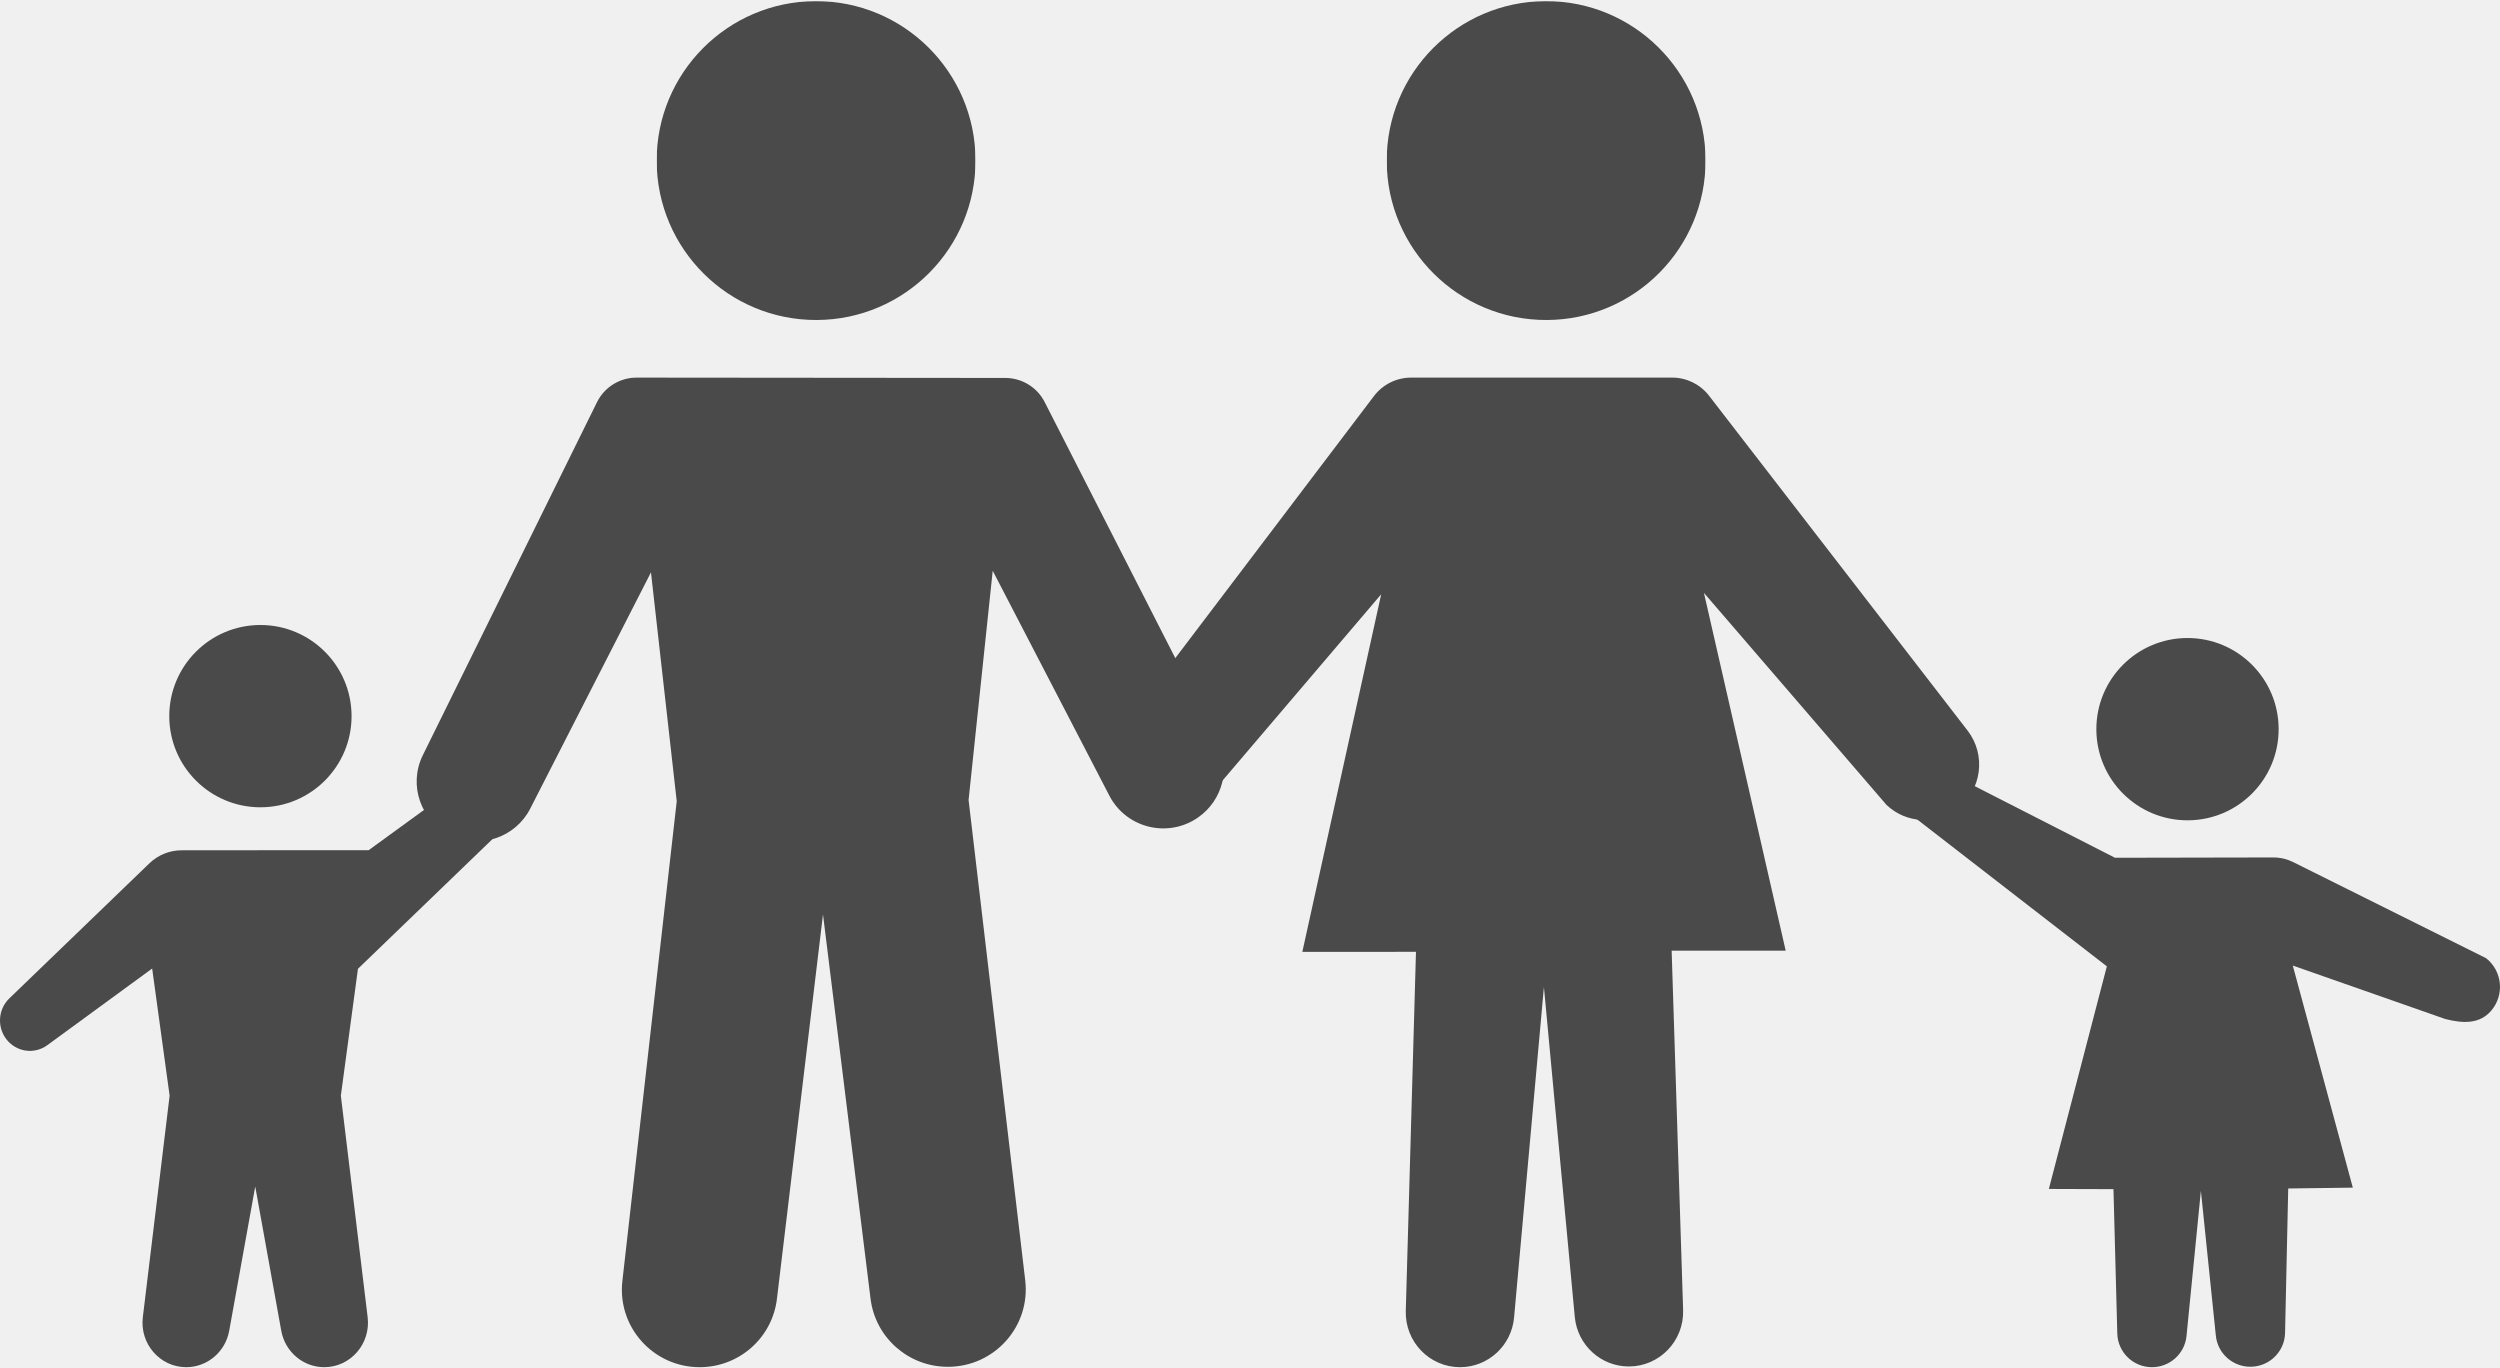
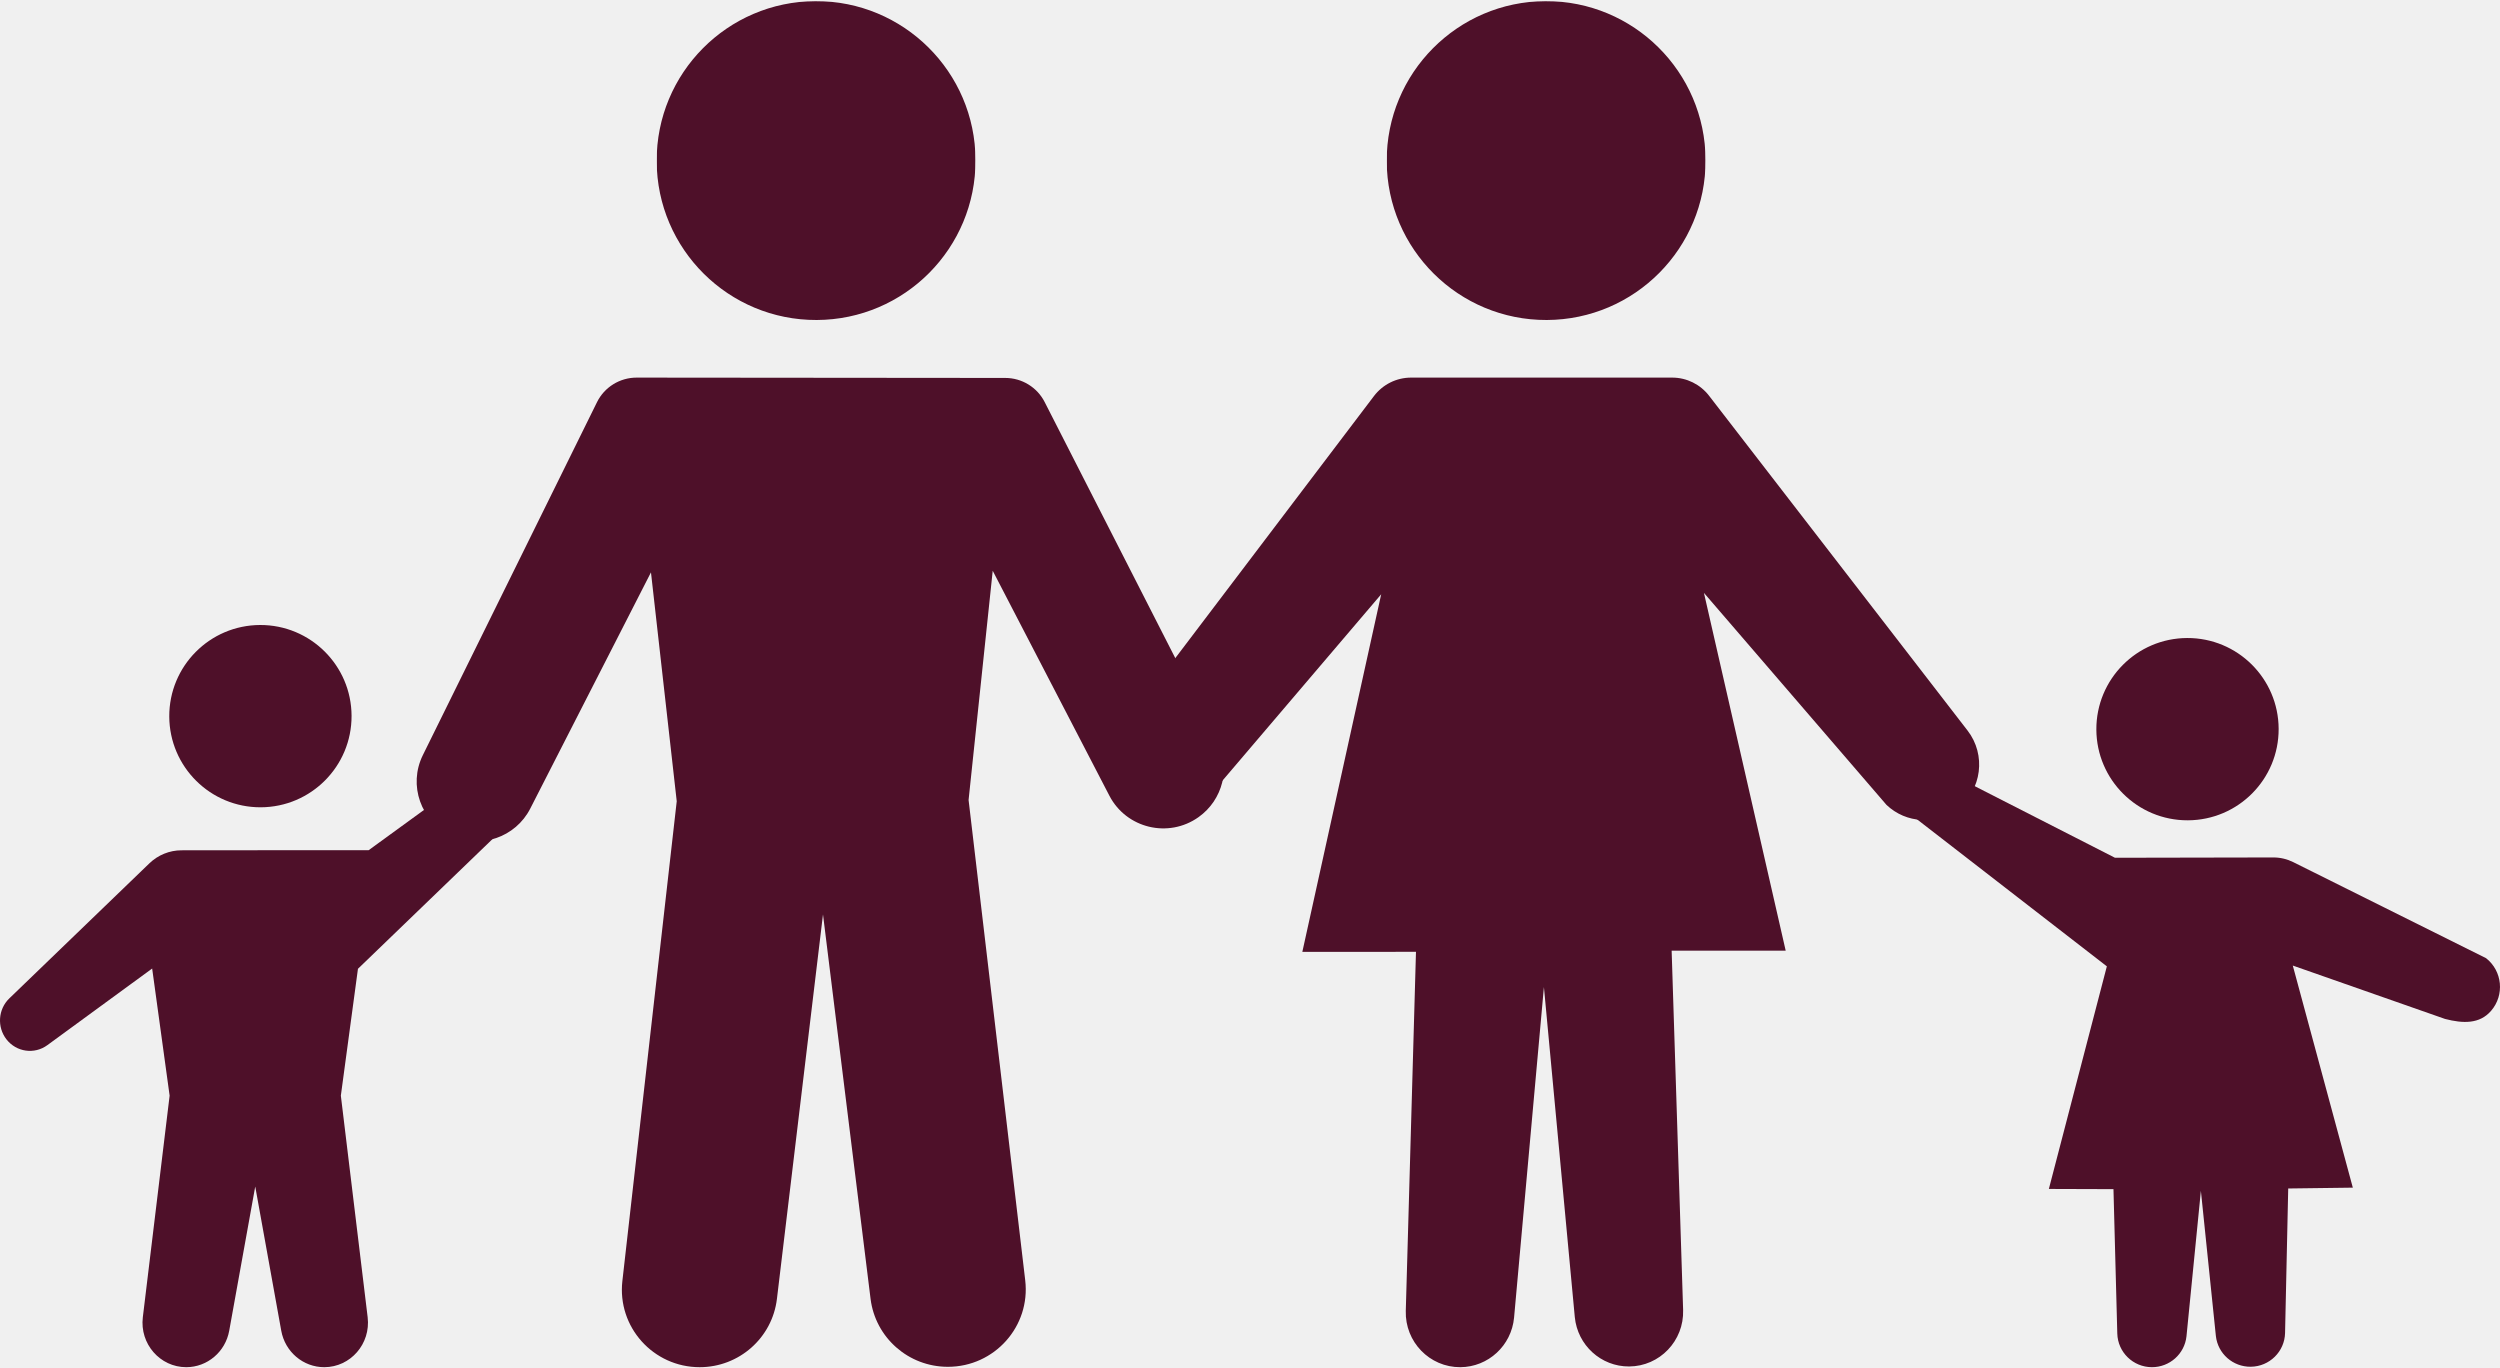
<svg xmlns="http://www.w3.org/2000/svg" xmlns:xlink="http://www.w3.org/1999/xlink" width="192px" height="105px" viewBox="0 0 192 105" version="1.1">
  <defs>
    <polygon id="path-1" points="0.432 0.087 24.92 0.087 24.92 24.576 0.432 24.576 0.432 0.087" />
    <polygon id="path-3" points="0.5 0.087 24.988 0.087 24.988 24.576 0.5 24.576 0.5 0.087" />
  </defs>
  <g id="home" stroke="none" stroke-width="1" fill="none" fill-rule="evenodd">
    <g id="Mobile-Portrait-Copy-2" transform="translate(-64, -1490)">
      <g id="ferien-für-alle" transform="translate(29, 1444)">
        <g id="ferien-fuer-alle" transform="translate(35, 46)">
-           <path d="M20.027,62 C23.893,61.985 27.015,58.84 27,54.973 C26.985,51.108 23.839,47.985 19.973,48 C16.107,48.015 12.985,51.161 13,55.027 C13.015,58.893 16.161,62.015 20.027,62" id="Fill-1" fill="#4A4A4A" />
-           <path d="M26.177,84.146 L28.236,101.165 C28.481,103.202 26.92,104.999 24.903,105 C23.283,105 21.893,103.822 21.6,102.2 L19.602,91.125 L17.604,102.2 C17.311,103.822 15.921,105 14.301,105 L14.301,105 C12.285,104.999 10.723,103.202 10.969,101.165 L13.027,84.146 L11.686,74.383 L3.635,80.269 C2.64,80.997 1.257,80.8 0.497,79.823 C-0.242,78.874 -0.147,77.508 0.717,76.675 L11.472,66.305 C12.138,65.663 13.021,65.304 13.938,65.303 L19.602,65.298 L28.313,65.294 L36.365,59.439 C37.361,58.711 38.742,58.908 39.504,59.886 C40.242,60.834 40.146,62.2 39.284,63.033 L27.491,74.403 L26.177,84.146 Z" id="Fill-3" fill="#4A4A4A" />
-           <path d="M32.474,57.996 L45.849,30.888 C46.42,29.731 47.603,28.998 48.898,29 L77.207,29.026 C78.483,29.028 79.651,29.742 80.229,30.875 L93.495,56.881 C94.538,58.927 93.923,61.425 92.047,62.757 C89.737,64.398 86.503,63.621 85.201,61.11 L76.241,43.836 L74.387,61.44 L78.737,98.327 C79.154,101.865 76.377,104.972 72.8,104.971 L72.786,104.971 C69.77,104.969 67.228,102.729 66.859,99.748 L63.206,70.23 L59.668,99.755 C59.31,102.747 56.762,105 53.735,105 C50.169,105 47.398,101.911 47.798,98.383 L51.973,61.535 L49.994,43.957 L40.722,62.102 C39.594,64.309 36.912,65.228 34.659,64.18 C32.32,63.091 31.335,60.303 32.474,57.996" id="Fill-5" fill="#4A4A4A" />
+           <path d="M20.027,62 C23.893,61.985 27.015,58.84 27,54.973 C26.985,51.108 23.839,47.985 19.973,48 C16.107,48.015 12.985,51.161 13,55.027 C13.015,58.893 16.161,62.015 20.027,62" id="Fill-1" fill="#4E1029" />
+           <path d="M26.177,84.146 L28.236,101.165 C28.481,103.202 26.92,104.999 24.903,105 C23.283,105 21.893,103.822 21.6,102.2 L19.602,91.125 L17.604,102.2 C17.311,103.822 15.921,105 14.301,105 L14.301,105 C12.285,104.999 10.723,103.202 10.969,101.165 L13.027,84.146 L11.686,74.383 L3.635,80.269 C2.64,80.997 1.257,80.8 0.497,79.823 C-0.242,78.874 -0.147,77.508 0.717,76.675 L11.472,66.305 C12.138,65.663 13.021,65.304 13.938,65.303 L19.602,65.298 L28.313,65.294 L36.365,59.439 C37.361,58.711 38.742,58.908 39.504,59.886 C40.242,60.834 40.146,62.2 39.284,63.033 L27.491,74.403 L26.177,84.146 Z" id="Fill-3" fill="#4E1029" />
+           <path d="M32.474,57.996 L45.849,30.888 C46.42,29.731 47.603,28.998 48.898,29 L77.207,29.026 C78.483,29.028 79.651,29.742 80.229,30.875 L93.495,56.881 C94.538,58.927 93.923,61.425 92.047,62.757 C89.737,64.398 86.503,63.621 85.201,61.11 L76.241,43.836 L74.387,61.44 L78.737,98.327 C79.154,101.865 76.377,104.972 72.8,104.971 L72.786,104.971 C69.77,104.969 67.228,102.729 66.859,99.748 L63.206,70.23 L59.668,99.755 C59.31,102.747 56.762,105 53.735,105 C50.169,105 47.398,101.911 47.798,98.383 L51.973,61.535 L49.994,43.957 L40.722,62.102 C39.594,64.309 36.912,65.228 34.659,64.18 C32.32,63.091 31.335,60.303 32.474,57.996" id="Fill-5" fill="#4E1029" />
          <g id="Group-9" transform="translate(50, 0)">
            <mask id="mask-2" fill="white">
              <use xlink:href="#path-1" />
            </mask>
            <g id="Clip-8" />
-             <path d="M24.92,12.285 C24.946,19.047 19.485,24.55 12.723,24.576 C5.96,24.602 0.458,19.141 0.432,12.379 C0.405,5.616 5.867,0.114 12.629,0.087 C19.391,0.061 24.894,5.523 24.92,12.285" id="Fill-7" fill="#4A4A4A" mask="url(#mask-2)" />
+             <path d="M24.92,12.285 C24.946,19.047 19.485,24.55 12.723,24.576 C5.96,24.602 0.458,19.141 0.432,12.379 C0.405,5.616 5.867,0.114 12.629,0.087 C19.391,0.061 24.894,5.523 24.92,12.285" id="Fill-7" fill="#4E1029" mask="url(#mask-2)" />
          </g>
          <g id="Group-12" transform="translate(106, 0)">
            <mask id="mask-4" fill="white">
              <use xlink:href="#path-3" />
            </mask>
            <g id="Clip-11" />
-             <path d="M24.988,12.285 C25.013,19.047 19.553,24.55 12.791,24.576 C6.028,24.602 0.525,19.141 0.5,12.379 C0.473,5.616 5.934,0.114 12.696,0.087 C19.459,0.061 24.962,5.523 24.988,12.285" id="Fill-10" fill="#4A4A4A" mask="url(#mask-4)" />
+             <path d="M24.988,12.285 C25.013,19.047 19.553,24.55 12.791,24.576 C6.028,24.602 0.525,19.141 0.5,12.379 C0.473,5.616 5.934,0.114 12.696,0.087 C19.459,0.061 24.962,5.523 24.988,12.285" id="Fill-10" fill="#4E1029" mask="url(#mask-4)" />
          </g>
-           <path d="M85.867,56.341 L105.518,30.42 C106.197,29.525 107.251,29 108.368,29 L128.427,29 C129.534,29 130.578,29.515 131.257,30.395 L151.111,56.11 C152.548,57.972 152.207,60.658 150.351,62.095 C148.708,63.366 146.393,63.25 144.886,61.819 L130.862,45.533 L137.141,73.012 L128.382,73.012 L129.264,100.612 C129.338,102.974 127.464,104.933 125.118,104.945 L125.115,104.945 C122.961,104.957 121.152,103.311 120.944,101.149 L118.573,75.808 L116.281,101.19 C116.082,103.341 114.296,104.988 112.153,105 C109.796,105.012 107.898,103.055 107.964,100.681 L108.747,73.1 L100.019,73.104 L106.076,45.64 L92.138,62.004 C90.643,63.442 88.334,63.577 86.685,62.323 L86.681,62.321 C84.81,60.9 84.445,58.217 85.867,56.341" id="Fill-13" fill="#4A4A4A" />
-           <path d="M147,58 L162.43,65.876 L174.591,65.852 C175.12,65.851 175.643,65.974 176.116,66.209 L190.929,73.587 C192.188,74.582 192.363,76.419 191.315,77.632 C190.436,78.65 189.166,78.614 187.781,78.255 L176.086,74.155 L180.697,91.211 L175.735,91.276 L175.493,102.372 C175.462,103.8 174.299,104.947 172.863,104.966 L172.863,104.966 C171.49,104.984 170.328,103.961 170.179,102.603 L169.028,91.458 L167.922,102.625 C167.78,103.978 166.631,105.004 165.263,105 C163.823,104.995 162.647,103.852 162.608,102.418 L162.314,91.327 L157.352,91.311 L161.806,74.215 L147,62.749 L147,58 Z" id="Fill-15" fill="#4A4A4A" />
-           <path d="M168.027,63 C171.893,62.985 175.015,59.84 175,55.973 C174.985,52.108 171.839,48.985 167.973,49 C164.107,49.015 160.985,52.161 161,56.027 C161.015,59.893 164.161,63.015 168.027,63" id="Fill-17" fill="#4A4A4A" />
+           <path d="M85.867,56.341 L105.518,30.42 C106.197,29.525 107.251,29 108.368,29 L128.427,29 C129.534,29 130.578,29.515 131.257,30.395 L151.111,56.11 C152.548,57.972 152.207,60.658 150.351,62.095 C148.708,63.366 146.393,63.25 144.886,61.819 L130.862,45.533 L137.141,73.012 L128.382,73.012 L129.264,100.612 C129.338,102.974 127.464,104.933 125.118,104.945 L125.115,104.945 C122.961,104.957 121.152,103.311 120.944,101.149 L118.573,75.808 L116.281,101.19 C116.082,103.341 114.296,104.988 112.153,105 C109.796,105.012 107.898,103.055 107.964,100.681 L108.747,73.1 L100.019,73.104 L106.076,45.64 L92.138,62.004 C90.643,63.442 88.334,63.577 86.685,62.323 L86.681,62.321 C84.81,60.9 84.445,58.217 85.867,56.341" id="Fill-13" fill="#4E1029" />
+           <path d="M147,58 L162.43,65.876 L174.591,65.852 C175.12,65.851 175.643,65.974 176.116,66.209 L190.929,73.587 C192.188,74.582 192.363,76.419 191.315,77.632 C190.436,78.65 189.166,78.614 187.781,78.255 L176.086,74.155 L180.697,91.211 L175.735,91.276 L175.493,102.372 C175.462,103.8 174.299,104.947 172.863,104.966 L172.863,104.966 C171.49,104.984 170.328,103.961 170.179,102.603 L169.028,91.458 L167.922,102.625 C167.78,103.978 166.631,105.004 165.263,105 C163.823,104.995 162.647,103.852 162.608,102.418 L162.314,91.327 L157.352,91.311 L161.806,74.215 L147,62.749 L147,58 Z" id="Fill-15" fill="#4E1029" />
+           <path d="M168.027,63 C171.893,62.985 175.015,59.84 175,55.973 C174.985,52.108 171.839,48.985 167.973,49 C164.107,49.015 160.985,52.161 161,56.027 C161.015,59.893 164.161,63.015 168.027,63" id="Fill-17" fill="#4E1029" />
        </g>
      </g>
    </g>
  </g>
</svg>
